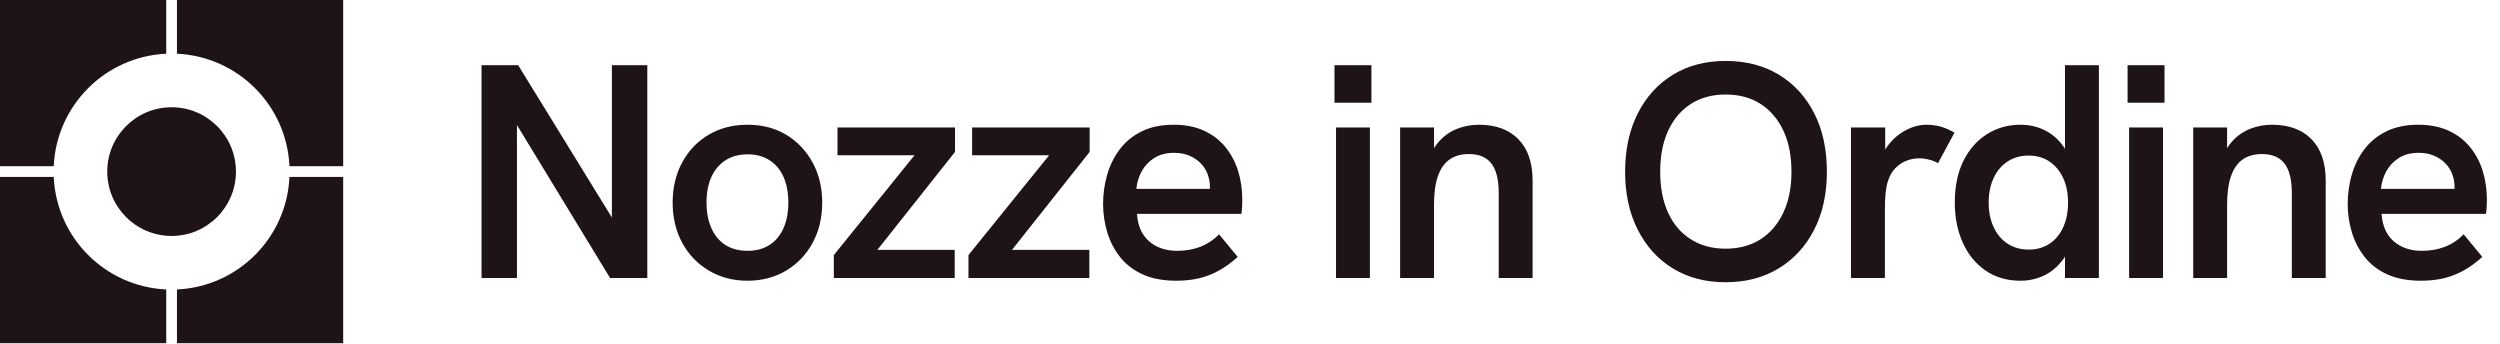
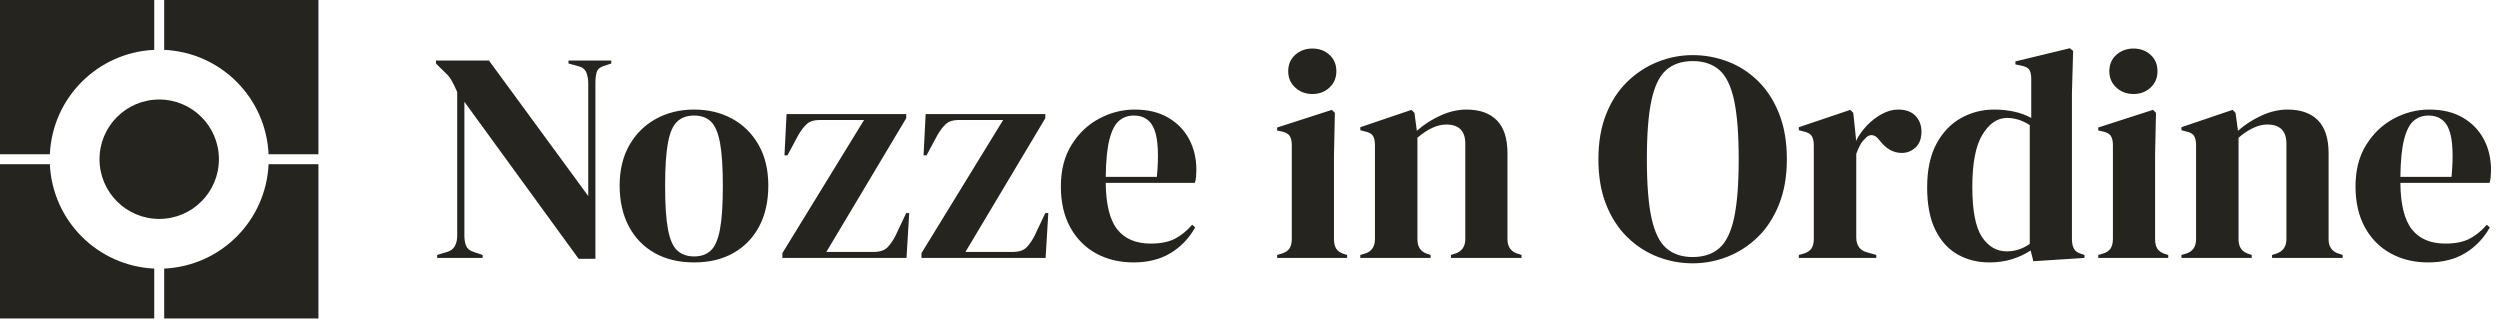
- <svg xmlns="http://www.w3.org/2000/svg" viewBox="0 0 466.22 64" width="466.22" height="64" role="img" aria-label="Nozze in Ordine">
-   <path d="M0.00,0.00 L31.00,0.00 L31.00,10.02 A22,22 0 0 0 10.02,31.00 L0.00,31.00 Z" fill="#1E1417" />
-   <path d="M64.00,0.00 L33.00,0.00 L33.00,10.02 A22,22 0 0 1 53.98,31.00 L64.00,31.00 Z" fill="#1E1417" />
-   <path d="M0.00,64.00 L31.00,64.00 L31.00,53.98 A22,22 0 0 1 10.02,33.00 L0.00,33.00 Z" fill="#1E1417" />
-   <path d="M64.00,64.00 L33.00,64.00 L33.00,53.98 A22,22 0 0 0 53.98,33.00 L64.00,33.00 Z" fill="#1E1417" />
-   <path d="M20,32 A12,12 0 1 0 44,32 A12,12 0 1 0 20,32 Z" fill="#1E1417" />
-   <g transform="translate(85.76,51.84) scale(0.5693)">
-     <path d="M7.1 0V-69.7H19.1L52.7 -15.1H49.8V-69.7H61.4V0H49.2L15.9 -54.7H18.7V0Z M94.2 0.9Q87.2 0.9 81.6 -2.4Q76 -5.7 72.85 -11.5Q69.7 -17.3 69.7 -24.7Q69.7 -32.1 72.85 -37.9Q76 -43.7 81.55 -46.95Q87.1 -50.2 94.2 -50.2Q101.4 -50.2 106.85 -46.95Q112.3 -43.7 115.5 -37.9Q118.7 -32.1 118.7 -24.7Q118.7 -17.3 115.55 -11.5Q112.4 -5.7 106.85 -2.4Q101.3 0.9 94.2 0.9ZM94.3 -8.9Q98.4 -8.9 101.4 -10.8Q104.4 -12.7 106 -16.3Q107.6 -19.9 107.6 -24.7Q107.6 -29.6 106 -33.15Q104.4 -36.7 101.4 -38.6Q98.4 -40.5 94.3 -40.5Q90 -40.5 87 -38.55Q84 -36.6 82.4 -33.1Q80.8 -29.6 80.8 -24.7Q80.8 -19.9 82.4 -16.3Q84 -12.7 87 -10.8Q90 -8.9 94.3 -8.9Z M122.5 0V-7.5L151.2 -43L152 -40.2H123.7V-49.3H162.2V-41.3L133.9 -5.6L133.1 -9.2H162.1V0Z M166.6 0V-7.5L195.3 -43L196.1 -40.2H167.8V-49.3H206.3V-41.3L178 -5.6L177.2 -9.2H206.2V0Z M234.6 0.9Q228.4 0.9 223.85 -1.1Q219.3 -3.1 216.4 -6.7Q213.5 -10.3 212.1 -14.85Q210.7 -19.4 210.7 -24.3Q210.7 -29.2 212.05 -33.85Q213.4 -38.5 216.2 -42.2Q219 -45.9 223.4 -48.05Q227.8 -50.2 233.8 -50.2Q239.5 -50.2 243.75 -48.25Q248 -46.3 250.8 -42.85Q253.6 -39.4 254.95 -35Q256.3 -30.6 256.3 -25.6Q256.3 -24.9 256.25 -23.6Q256.2 -22.3 256 -21H221.8Q222.2 -15.1 225.8 -12Q229.4 -8.9 235 -8.9Q239.1 -8.9 242.5 -10.2Q245.9 -11.5 248.7 -14.3L254.8 -6.9Q251.7 -4.1 248.6 -2.4Q245.5 -0.7 242.15 0.1Q238.8 0.9 234.6 0.9ZM245.4 -26.6Q245.6 -27.4 245.65 -28.2Q245.7 -29 245.7 -29.8Q245.7 -32 244.95 -34Q244.2 -36 242.7 -37.55Q241.2 -39.1 239 -40.05Q236.8 -41 234 -41Q230.1 -41 227.45 -39.3Q224.8 -37.6 223.35 -34.95Q221.9 -32.3 221.6 -29.2H249Z M287 0V-49.3H298.1V0ZM286.5 -57.4V-69.7H298.6V-57.4Z M308 0V-49.3H319.1V-38.4L317.1 -37.9Q318.4 -42.2 320.9 -44.9Q323.4 -47.6 326.75 -48.9Q330.1 -50.2 333.8 -50.2Q342.1 -50.2 346.75 -45.45Q351.4 -40.7 351.4 -31.9V0H340.3V-27.8Q340.3 -34.4 337.9 -37.5Q335.5 -40.6 330.5 -40.6Q326.8 -40.6 324.25 -38.85Q321.7 -37.1 320.4 -33.4Q319.1 -29.7 319.1 -24V0Z M414.6 1.4Q404.8 1.4 397.4 -3.1Q390 -7.6 385.85 -15.8Q381.7 -24 381.7 -34.8Q381.7 -45.7 385.85 -53.9Q390 -62.1 397.4 -66.6Q404.8 -71.1 414.6 -71.1Q424.6 -71.1 432.05 -66.6Q439.5 -62.1 443.65 -53.95Q447.8 -45.8 447.8 -34.8Q447.8 -23.9 443.6 -15.75Q439.4 -7.6 431.95 -3.1Q424.5 1.4 414.6 1.4ZM414.6 -9.6Q421.3 -9.6 426.1 -12.7Q430.9 -15.8 433.55 -21.45Q436.2 -27.1 436.2 -34.8Q436.2 -42.6 433.55 -48.25Q430.9 -53.9 426.1 -57Q421.3 -60.1 414.6 -60.1Q408.1 -60.1 403.3 -57.05Q398.5 -54 395.85 -48.35Q393.2 -42.7 393.2 -34.8Q393.2 -27 395.8 -21.35Q398.4 -15.7 403.25 -12.65Q408.1 -9.6 414.6 -9.6Z M455.7 0V-49.3H466.9V-36L464.8 -35.7Q465.3 -40 467.7 -43.25Q470.1 -46.5 473.55 -48.35Q477 -50.2 480.4 -50.2Q482.8 -50.2 485 -49.6Q487.2 -49 489.6 -47.6L484.2 -37.6Q483.1 -38.3 481.35 -38.75Q479.6 -39.2 478 -39.2Q475.9 -39.2 473.85 -38.4Q471.8 -37.6 470.2 -35.95Q468.6 -34.3 467.8 -31.7Q467.3 -30.3 467.05 -28.05Q466.8 -25.8 466.8 -21.8V0Z M511.2 0.9Q504.6 0.9 499.75 -2.45Q494.9 -5.8 492.3 -11.6Q489.7 -17.4 489.7 -24.7Q489.7 -32.7 492.55 -38.4Q495.4 -44.1 500.3 -47.15Q505.2 -50.2 511.2 -50.2Q515.4 -50.2 518.95 -48.5Q522.5 -46.8 524.95 -43.55Q527.4 -40.3 528.4 -35.6L525.8 -35.5V-69.7H536.9V0H525.8V-13.7L528.8 -14.4Q527.5 -9 524.85 -5.65Q522.2 -2.3 518.7 -0.7Q515.2 0.9 511.2 0.9ZM513.9 -9.3Q517.8 -9.3 520.7 -11.2Q523.6 -13.1 525.2 -16.6Q526.8 -20.1 526.8 -24.7Q526.8 -29.3 525.2 -32.75Q523.6 -36.2 520.7 -38.15Q517.8 -40.1 513.9 -40.1Q510 -40.1 507.05 -38.2Q504.1 -36.3 502.45 -32.8Q500.8 -29.3 500.8 -24.7Q500.8 -20.1 502.45 -16.6Q504.1 -13.1 507.05 -11.2Q510 -9.3 513.9 -9.3Z M546.8 0V-49.3H557.9V0ZM546.3 -57.4V-69.7H558.4V-57.4Z M567.8 0V-49.3H578.9V-38.4L576.9 -37.9Q578.2 -42.2 580.7 -44.9Q583.2 -47.6 586.55 -48.9Q589.9 -50.2 593.6 -50.2Q601.9 -50.2 606.55 -45.45Q611.2 -40.7 611.2 -31.9V0H600.1V-27.8Q600.1 -34.4 597.7 -37.5Q595.3 -40.6 590.3 -40.6Q586.6 -40.6 584.05 -38.85Q581.5 -37.1 580.2 -33.4Q578.9 -29.7 578.9 -24V0Z M642.3 0.9Q636.1 0.9 631.55 -1.1Q627 -3.1 624.1 -6.7Q621.2 -10.3 619.8 -14.85Q618.4 -19.4 618.4 -24.3Q618.4 -29.2 619.75 -33.85Q621.1 -38.5 623.9 -42.2Q626.7 -45.9 631.1 -48.05Q635.5 -50.2 641.5 -50.2Q647.2 -50.2 651.45 -48.25Q655.7 -46.3 658.5 -42.85Q661.3 -39.4 662.65 -35Q664 -30.6 664 -25.6Q664 -24.9 663.95 -23.6Q663.9 -22.3 663.7 -21H629.5Q629.9 -15.1 633.5 -12Q637.1 -8.9 642.7 -8.9Q646.8 -8.9 650.2 -10.2Q653.6 -11.5 656.4 -14.3L662.5 -6.9Q659.4 -4.1 656.3 -2.4Q653.2 -0.7 649.85 0.1Q646.5 0.9 642.3 0.9ZM653.1 -26.6Q653.3 -27.4 653.35 -28.2Q653.4 -29 653.4 -29.8Q653.4 -32 652.65 -34Q651.9 -36 650.4 -37.55Q648.9 -39.1 646.7 -40.05Q644.5 -41 641.7 -41Q637.8 -41 635.15 -39.3Q632.5 -37.6 631.05 -34.95Q629.6 -32.3 629.3 -29.2H656.7Z" fill="#1E1417" />
+ <svg xmlns="http://www.w3.org/2000/svg" viewBox="0 0 502.46 64" width="502.46" height="64" role="img" aria-label="Nozze in Ordine">
+   <path d="M0.00,0.00 L31.00,0.00 L31.00,10.02 A22,22 0 0 0 10.02,31.00 L0.00,31.00 Z" fill="#25241F" />
+   <path d="M64.00,0.00 L33.00,0.00 L33.00,10.02 A22,22 0 0 1 53.98,31.00 L64.00,31.00 Z" fill="#25241F" />
+   <path d="M0.00,64.00 L31.00,64.00 L31.00,53.98 A22,22 0 0 1 10.02,33.00 L0.00,33.00 Z" fill="#25241F" />
+   <path d="M64.00,64.00 L33.00,64.00 L33.00,53.98 A22,22 0 0 0 53.98,33.00 L64.00,33.00 Z" fill="#25241F" />
+   <path d="M20,32 A12,12 0 1 0 44,32 A12,12 0 1 0 20,32 Z" fill="#25241F" />
+   <g transform="translate(85.76,51.84) scale(0.60121)">
+     <path d="M3.5 0V-1L6.8 -2Q8.6 -2.5 9.4 -3.95Q10.2 -5.4 10.2 -7.4V-55.5Q9.1 -57.9 8.45 -59.1Q7.8 -60.3 7 -61.15Q6.2 -62 4.8 -63.3L3.1 -65V-66H20.8L54 -20.7V-58.4Q54 -60.4 53.35 -62Q52.7 -63.6 50.7 -64.1L47.4 -65V-66H61.7V-65L59 -64.1Q57.2 -63.5 56.8 -62Q56.4 -60.5 56.4 -58.5V0.3H50.8L12.6 -52.2V-7.4Q12.6 -5.4 13.2 -4Q13.8 -2.6 15.7 -2L18.7 -1V0Z M89.4 1.5Q81.8 1.5 76.2 -1.65Q70.6 -4.8 67.55 -10.6Q64.5 -16.4 64.5 -24.2Q64.5 -32 67.75 -37.7Q71 -43.4 76.65 -46.5Q82.3 -49.6 89.4 -49.6Q96.5 -49.6 102.1 -46.55Q107.7 -43.5 110.95 -37.8Q114.2 -32.1 114.2 -24.2Q114.2 -16.3 111.15 -10.55Q108.1 -4.8 102.55 -1.65Q97 1.5 89.4 1.5ZM89.4 -0.5Q92.9 -0.5 95 -2.5Q97.1 -4.5 98.05 -9.6Q99 -14.7 99 -24Q99 -33.4 98.05 -38.5Q97.1 -43.6 95 -45.6Q92.9 -47.6 89.4 -47.6Q85.9 -47.6 83.75 -45.6Q81.6 -43.6 80.65 -38.5Q79.7 -33.4 79.7 -24Q79.7 -14.7 80.65 -9.6Q81.6 -4.5 83.75 -2.5Q85.9 -0.5 89.4 -0.5Z M118.9 0V-1.6L146.2 -46.1H131.1Q128.5 -46.1 127 -44.7Q125.5 -43.3 124.2 -41L120.6 -34.3H119.6L120.3 -48.1H160.3V-46.7L133.6 -2H149.3Q152.5 -2 154 -3.5Q155.5 -5 156.8 -7.6L160.3 -15H161.3L160.4 0Z M165.4 0V-1.6L192.7 -46.1H177.6Q175 -46.1 173.5 -44.7Q172 -43.3 170.7 -41L167.1 -34.3H166.1L166.8 -48.1H206.8V-46.7L180.1 -2H195.8Q199 -2 200.5 -3.5Q202 -5 203.3 -7.6L206.8 -15H207.8L206.9 0Z M236.7 -49.6Q243.2 -49.6 247.8 -46.95Q252.4 -44.3 254.85 -39.75Q257.3 -35.2 257.3 -29.4Q257.3 -28.3 257.2 -27.15Q257.1 -26 256.8 -25.1H227Q227.1 -14.3 230.85 -9.55Q234.6 -4.8 242 -4.8Q247 -4.8 250.1 -6.4Q253.2 -8 255.9 -11.1L256.9 -10.2Q253.8 -4.7 248.65 -1.6Q243.5 1.5 236.3 1.5Q229.2 1.5 223.7 -1.55Q218.2 -4.6 215.1 -10.3Q212 -16 212 -23.9Q212 -32.1 215.6 -37.85Q219.2 -43.6 224.85 -46.6Q230.5 -49.6 236.7 -49.6ZM236.4 -47.6Q233.5 -47.6 231.45 -45.85Q229.4 -44.1 228.25 -39.65Q227.1 -35.2 227 -27.1H244.1Q245.1 -38 243.3 -42.8Q241.5 -47.6 236.4 -47.6Z M296.1 -54.8Q292.7 -54.8 290.35 -56.95Q288 -59.1 288 -62.4Q288 -65.8 290.35 -67.9Q292.7 -70 296.1 -70Q299.5 -70 301.8 -67.9Q304.1 -65.8 304.1 -62.4Q304.1 -59.1 301.8 -56.95Q299.5 -54.8 296.1 -54.8ZM284.3 0V-1L285.7 -1.4Q287.7 -2 288.45 -3.2Q289.2 -4.4 289.2 -6.4V-37.7Q289.2 -39.8 288.45 -40.85Q287.7 -41.9 285.7 -42.3L284.3 -42.6V-43.6L302.6 -49.5L303.6 -48.5L303.3 -34.3V-6.3Q303.3 -4.3 304.05 -3.1Q304.8 -1.9 306.7 -1.3L307.7 -1V0Z M312.1 0V-1L313.5 -1.4Q317 -2.4 317 -6.3V-37.6Q317 -39.8 316.3 -40.85Q315.6 -41.9 313.6 -42.3L312.1 -42.7V-43.7L329.2 -49.5L330.2 -48.5L331 -42.5Q334.5 -45.6 338.9 -47.6Q343.3 -49.6 347.6 -49.6Q354.2 -49.6 357.75 -46Q361.3 -42.4 361.3 -35V-6.2Q361.3 -2.3 365.1 -1.3L366 -1V0H342.4V-1L343.7 -1.4Q347.2 -2.5 347.2 -6.3V-38.2Q347.2 -44.6 340.8 -44.6Q336.4 -44.6 331.2 -40.2V-6.2Q331.2 -2.3 334.7 -1.3L335.6 -1V0Z M423.2 1.8Q417.1 1.8 411.45 -0.4Q405.8 -2.6 401.35 -6.95Q396.9 -11.3 394.3 -17.8Q391.7 -24.3 391.7 -33Q391.7 -41.6 394.3 -48.1Q396.9 -54.6 401.4 -58.95Q405.9 -63.3 411.55 -65.55Q417.2 -67.8 423.2 -67.8Q429.3 -67.8 434.95 -65.65Q440.6 -63.5 445.05 -59.15Q449.5 -54.8 452.1 -48.25Q454.7 -41.7 454.7 -33Q454.7 -24.5 452.1 -17.95Q449.5 -11.4 445.05 -7.05Q440.6 -2.7 434.95 -0.45Q429.3 1.8 423.2 1.8ZM423.2 -0.3Q428.7 -0.3 432.1 -3.25Q435.5 -6.2 437.05 -13.35Q438.6 -20.5 438.6 -33Q438.6 -45.6 437.05 -52.75Q435.5 -59.9 432.1 -62.85Q428.7 -65.8 423.2 -65.8Q417.8 -65.8 414.4 -62.85Q411 -59.9 409.45 -52.75Q407.9 -45.6 407.9 -33Q407.9 -20.5 409.45 -13.35Q411 -6.2 414.4 -3.25Q417.8 -0.3 423.2 -0.3Z M458.7 0V-1L460.2 -1.4Q462.2 -2 462.95 -3.2Q463.7 -4.4 463.7 -6.3V-37.6Q463.7 -39.8 462.95 -40.85Q462.2 -41.9 460.2 -42.3L458.7 -42.7V-43.7L475.9 -49.5L476.9 -48.5L477.8 -39.9V-39.1Q479.2 -41.9 481.45 -44.25Q483.7 -46.6 486.45 -48.1Q489.2 -49.6 491.9 -49.6Q495.7 -49.6 497.7 -47.5Q499.7 -45.4 499.7 -42.2Q499.7 -38.8 497.75 -36.95Q495.8 -35.1 493.1 -35.1Q488.9 -35.1 485.7 -39.3L485.5 -39.5Q484.5 -40.9 483.2 -41.05Q481.9 -41.2 480.8 -39.8Q479.8 -38.9 479.15 -37.65Q478.5 -36.4 477.9 -34.8V-6.9Q477.9 -2.9 481.4 -1.9L484.6 -1V0Z M522.4 1.5Q516.5 1.5 511.8 -1.15Q507.1 -3.8 504.35 -9.35Q501.6 -14.9 501.6 -23.6Q501.6 -32.4 504.7 -38.15Q507.8 -43.9 512.9 -46.75Q518 -49.6 524 -49.6Q527.5 -49.6 530.7 -48.9Q533.9 -48.2 536.4 -46.8V-59.8Q536.4 -61.9 535.75 -62.9Q535.1 -63.9 533 -64.3L531.1 -64.7V-65.7L549.3 -70.1L550.4 -69.2L550 -55.2V-6.3Q550 -4.3 550.7 -3.05Q551.4 -1.8 553.3 -1.3L554.2 -1V0L537.1 1.1L536.2 -2.5Q533.5 -0.7 530.05 0.4Q526.6 1.5 522.4 1.5ZM528.2 -2.2Q532.4 -2.2 535.9 -4.7V-44.4Q532.2 -46.8 528.3 -46.8Q523.5 -46.8 520.1 -41.25Q516.7 -35.7 516.7 -23.8Q516.7 -11.9 519.9 -7.05Q523.1 -2.2 528.2 -2.2Z M570.6 -54.8Q567.2 -54.8 564.85 -56.95Q562.5 -59.1 562.5 -62.4Q562.5 -65.8 564.85 -67.9Q567.2 -70 570.6 -70Q574 -70 576.3 -67.9Q578.6 -65.8 578.6 -62.4Q578.6 -59.1 576.3 -56.95Q574 -54.8 570.6 -54.8ZM558.8 0V-1L560.2 -1.4Q562.2 -2 562.95 -3.2Q563.7 -4.4 563.7 -6.4V-37.7Q563.7 -39.8 562.95 -40.85Q562.2 -41.9 560.2 -42.3L558.8 -42.6V-43.6L577.1 -49.5L578.1 -48.5L577.8 -34.3V-6.3Q577.8 -4.3 578.55 -3.1Q579.3 -1.9 581.2 -1.3L582.2 -1V0Z M586.6 0V-1L588 -1.4Q591.5 -2.4 591.5 -6.3V-37.6Q591.5 -39.8 590.8 -40.85Q590.1 -41.9 588.1 -42.3L586.6 -42.7V-43.7L603.7 -49.5L604.7 -48.5L605.5 -42.5Q609 -45.6 613.4 -47.6Q617.8 -49.6 622.1 -49.6Q628.7 -49.6 632.25 -46Q635.8 -42.4 635.8 -35V-6.2Q635.8 -2.3 639.6 -1.3L640.5 -1V0H616.9V-1L618.2 -1.4Q621.7 -2.5 621.7 -6.3V-38.2Q621.7 -44.6 615.3 -44.6Q610.9 -44.6 605.7 -40.2V-6.2Q605.7 -2.3 609.2 -1.3L610.1 -1V0Z M669.5 -49.6Q676 -49.6 680.6 -46.95Q685.2 -44.3 687.65 -39.75Q690.1 -35.2 690.1 -29.4Q690.1 -28.3 690 -27.15Q689.9 -26 689.6 -25.1H659.8Q659.9 -14.3 663.65 -9.55Q667.4 -4.8 674.8 -4.8Q679.8 -4.8 682.9 -6.4Q686 -8 688.7 -11.1L689.7 -10.2Q686.6 -4.7 681.45 -1.6Q676.3 1.5 669.1 1.5Q662 1.5 656.5 -1.55Q651 -4.6 647.9 -10.3Q644.8 -16 644.8 -23.9Q644.8 -32.1 648.4 -37.85Q652 -43.6 657.65 -46.6Q663.3 -49.6 669.5 -49.6ZM669.2 -47.6Q666.3 -47.6 664.25 -45.85Q662.2 -44.1 661.05 -39.65Q659.9 -35.2 659.8 -27.1H676.9Q677.9 -38 676.1 -42.8Q674.3 -47.6 669.2 -47.6Z" fill="#25241F" />
  </g>
</svg>
